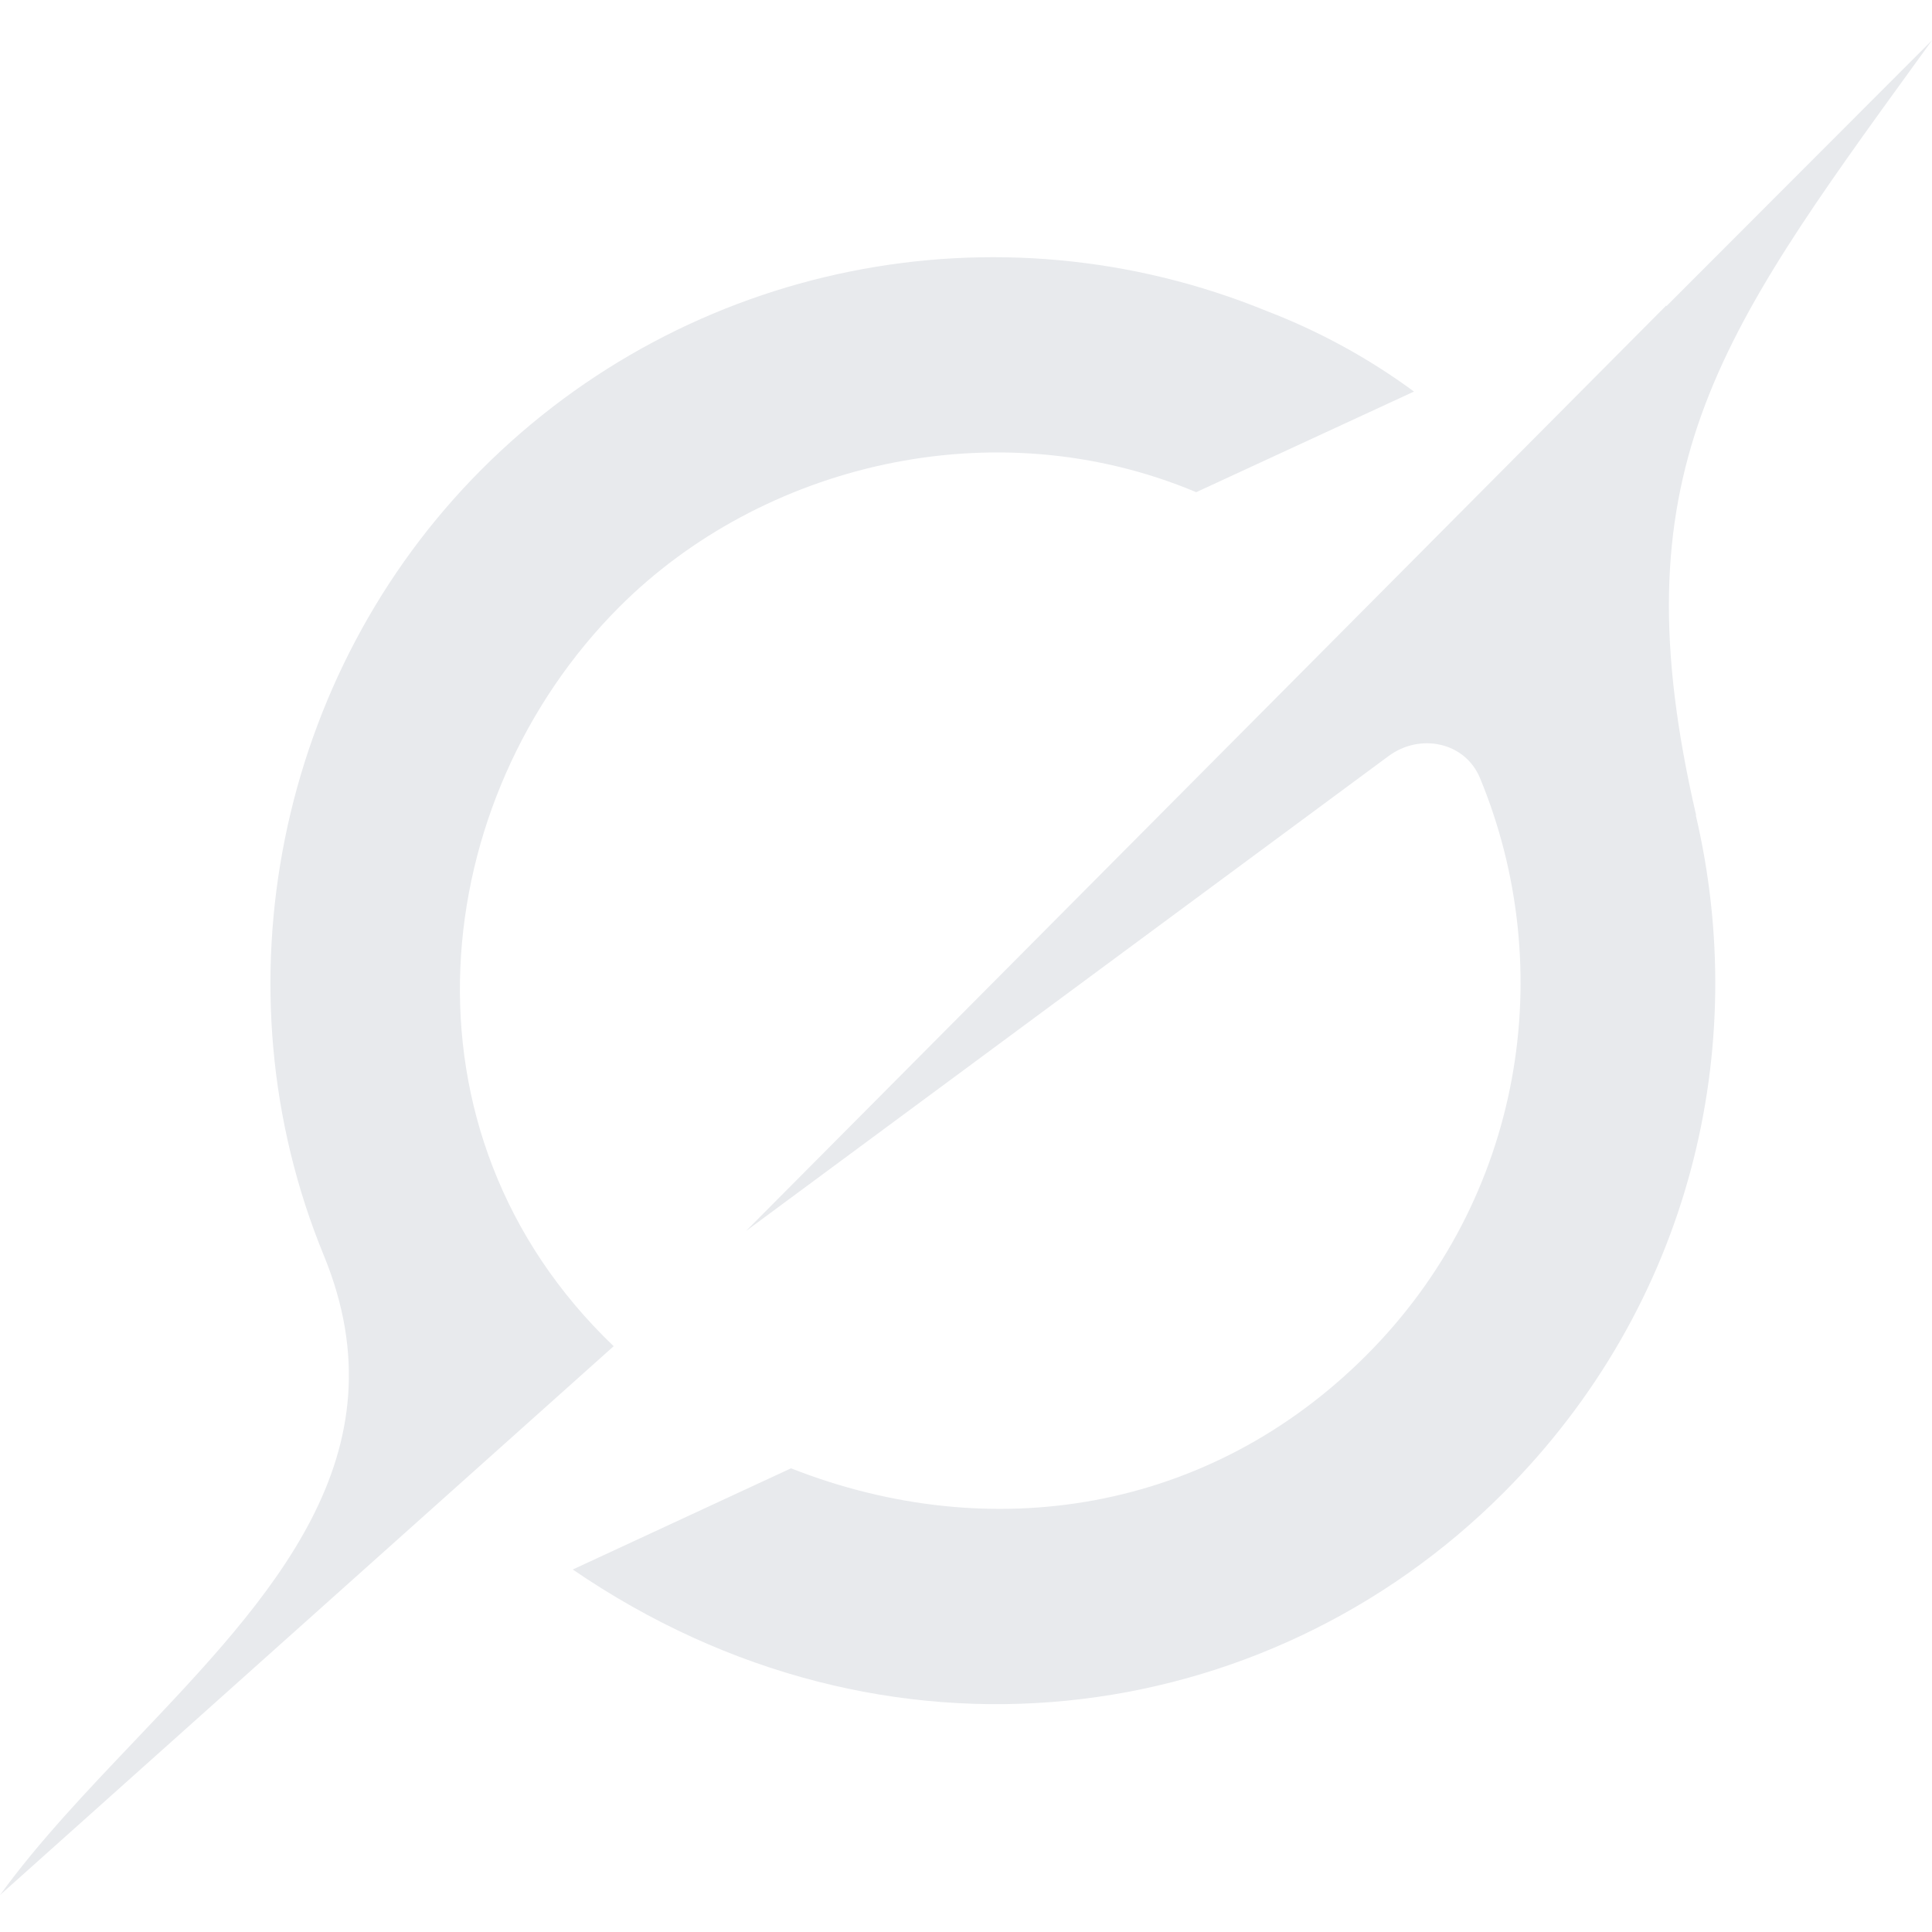
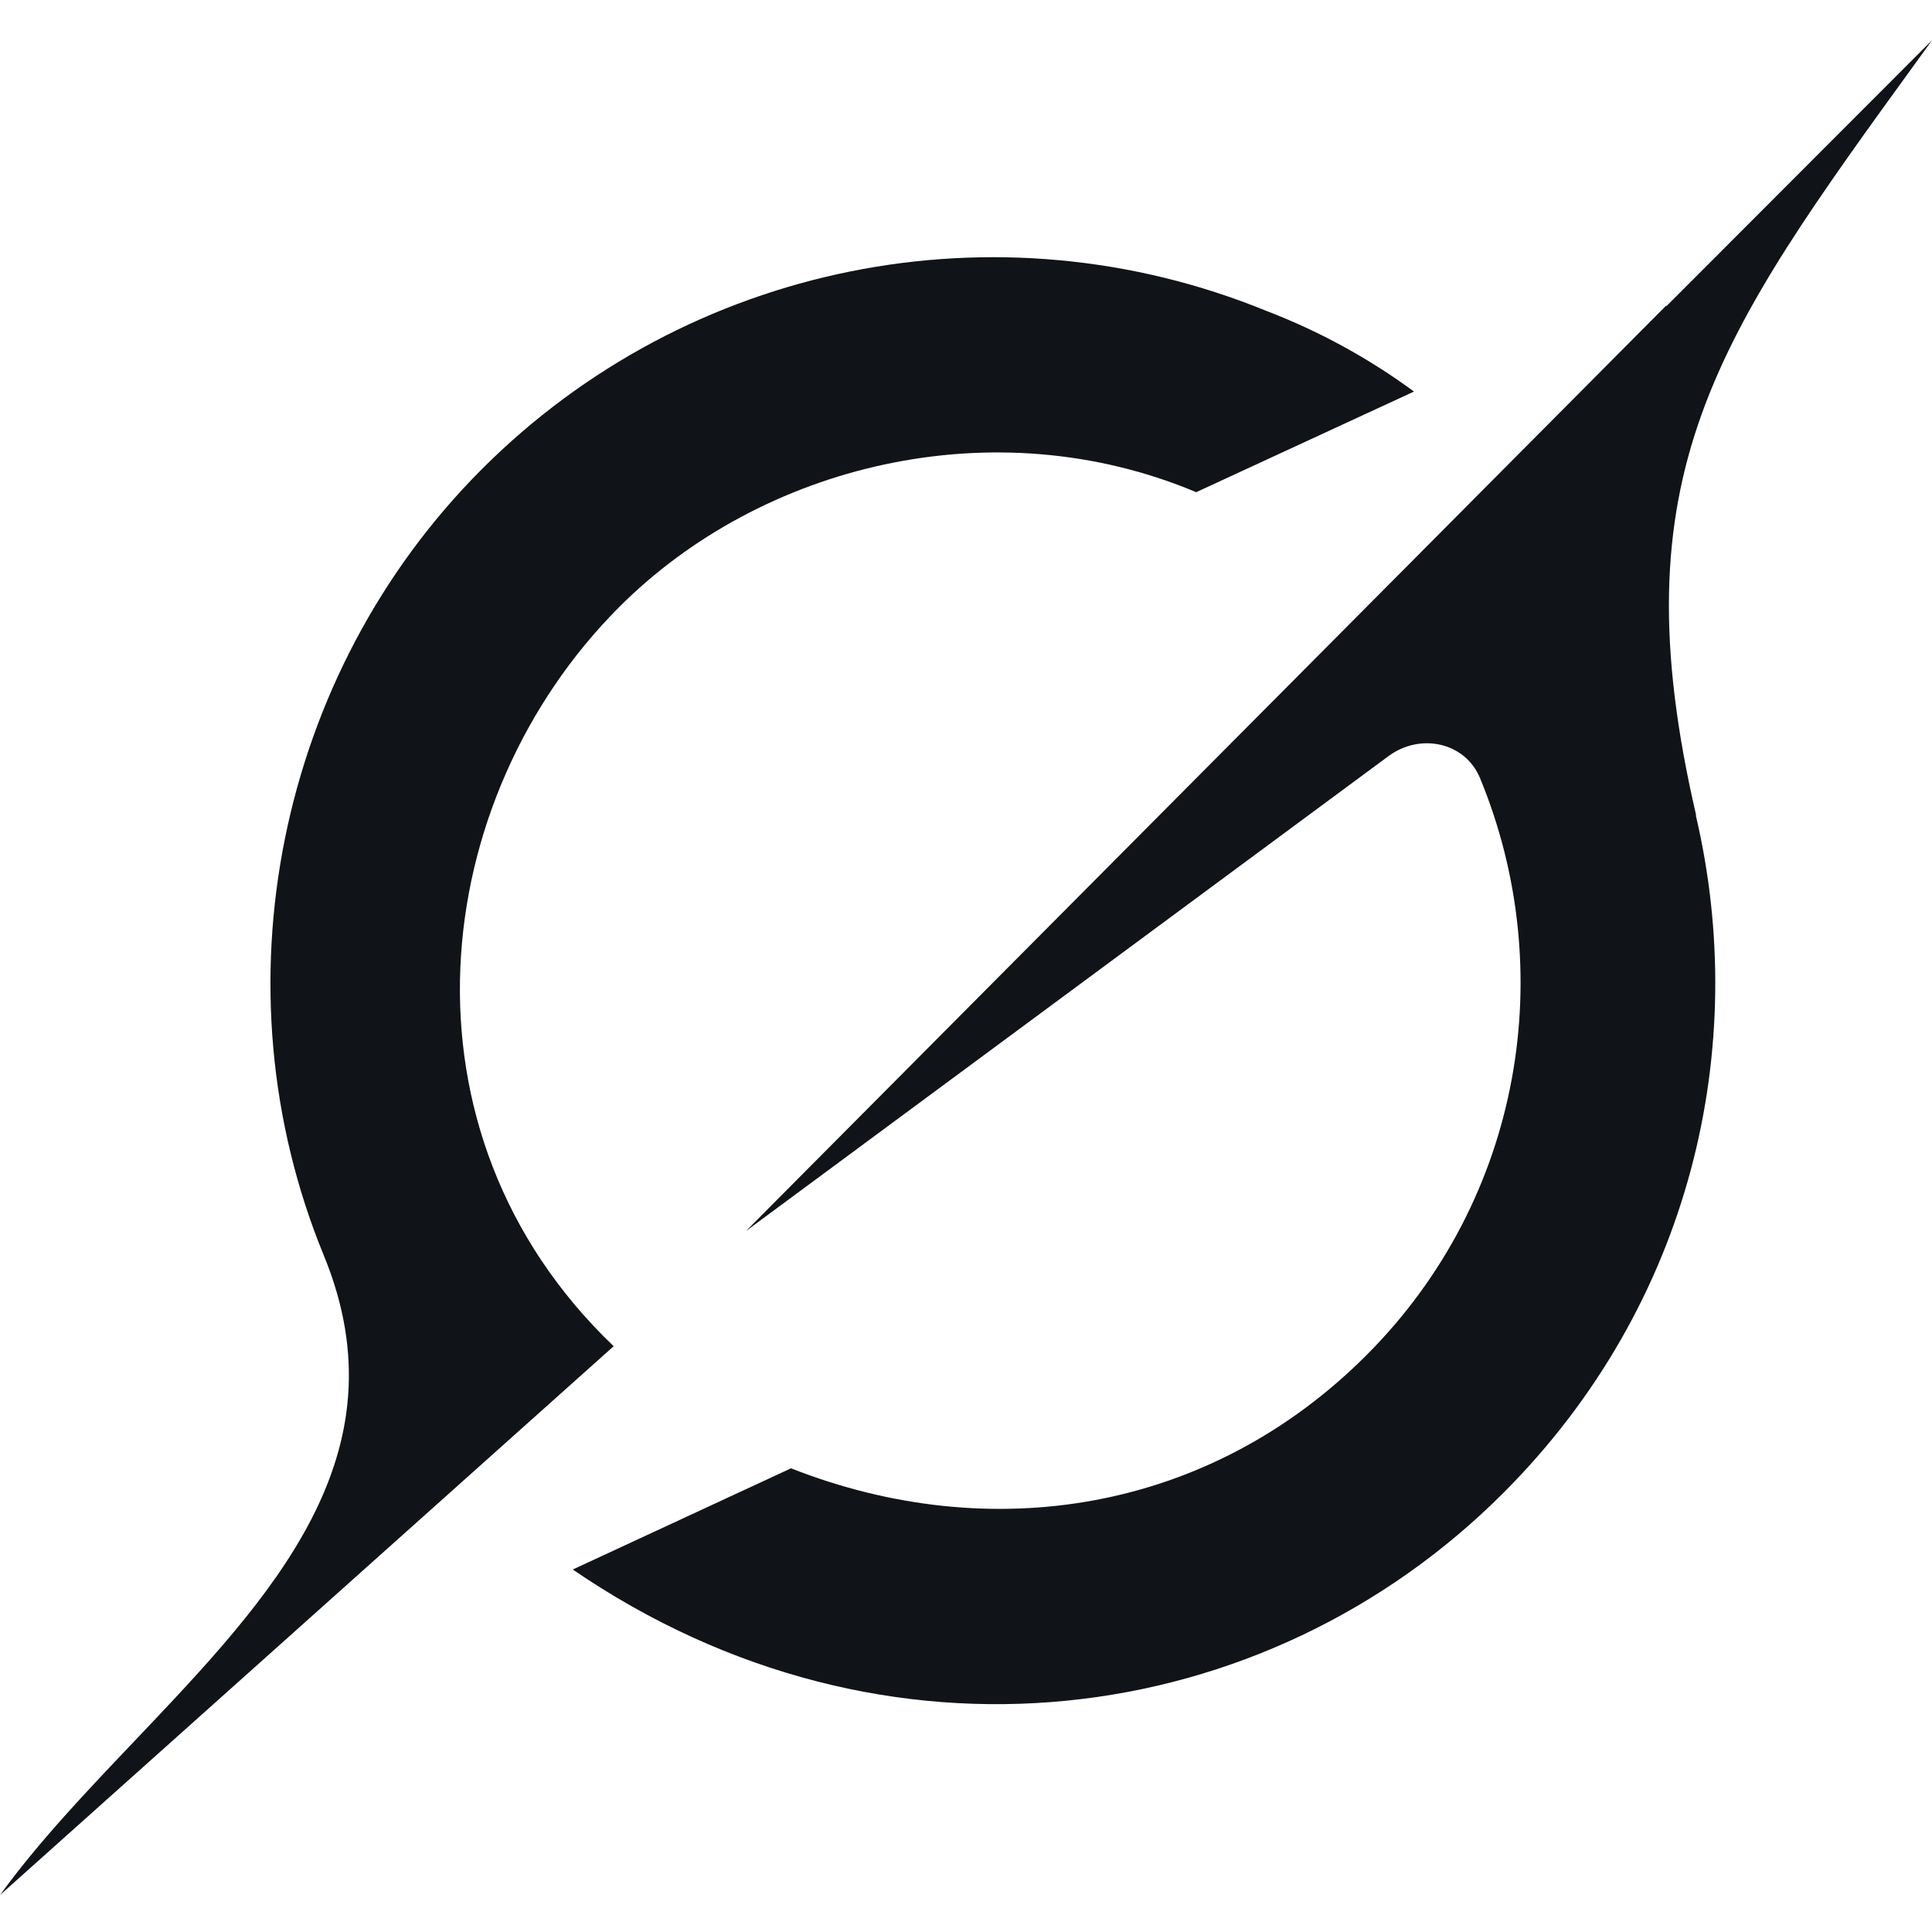
- <svg xmlns="http://www.w3.org/2000/svg" fill="#E8EAED" fill-rule="evenodd" height="1em" style="flex:none;line-height:1" viewBox="0 0 24 24" width="1em">
+ <svg xmlns="http://www.w3.org/2000/svg" fill="#101418" fill-rule="evenodd" height="1em" style="flex:none;line-height:1" viewBox="0 0 24 24" width="1em">
  <path d="M9.27 15.29l7.978-5.897c.391-.29.95-.177 1.137.272.98 2.369.542 5.215-1.41 7.169-1.951 1.954-4.667 2.382-7.149 1.406l-2.711 1.257c3.889 2.661 8.611 2.003 11.562-.953 2.341-2.344 3.066-5.539 2.388-8.42l.006.007c-.983-4.232.242-5.924 2.75-9.383.06-.082.12-.164.179-.248l-3.301 3.305v-.01L9.267 15.292M7.623 16.723c-2.792-2.67-2.31-6.801.071-9.184 1.761-1.763 4.647-2.483 7.166-1.425l2.705-1.25a7.808 7.808 0 00-1.829-1A8.975 8.975 0 005.984 5.83c-2.533 2.536-3.33 6.436-1.962 9.764 1.022 2.487-.653 4.246-2.34 6.022-.599.63-1.199 1.259-1.682 1.925l7.62-6.815" />
</svg>
